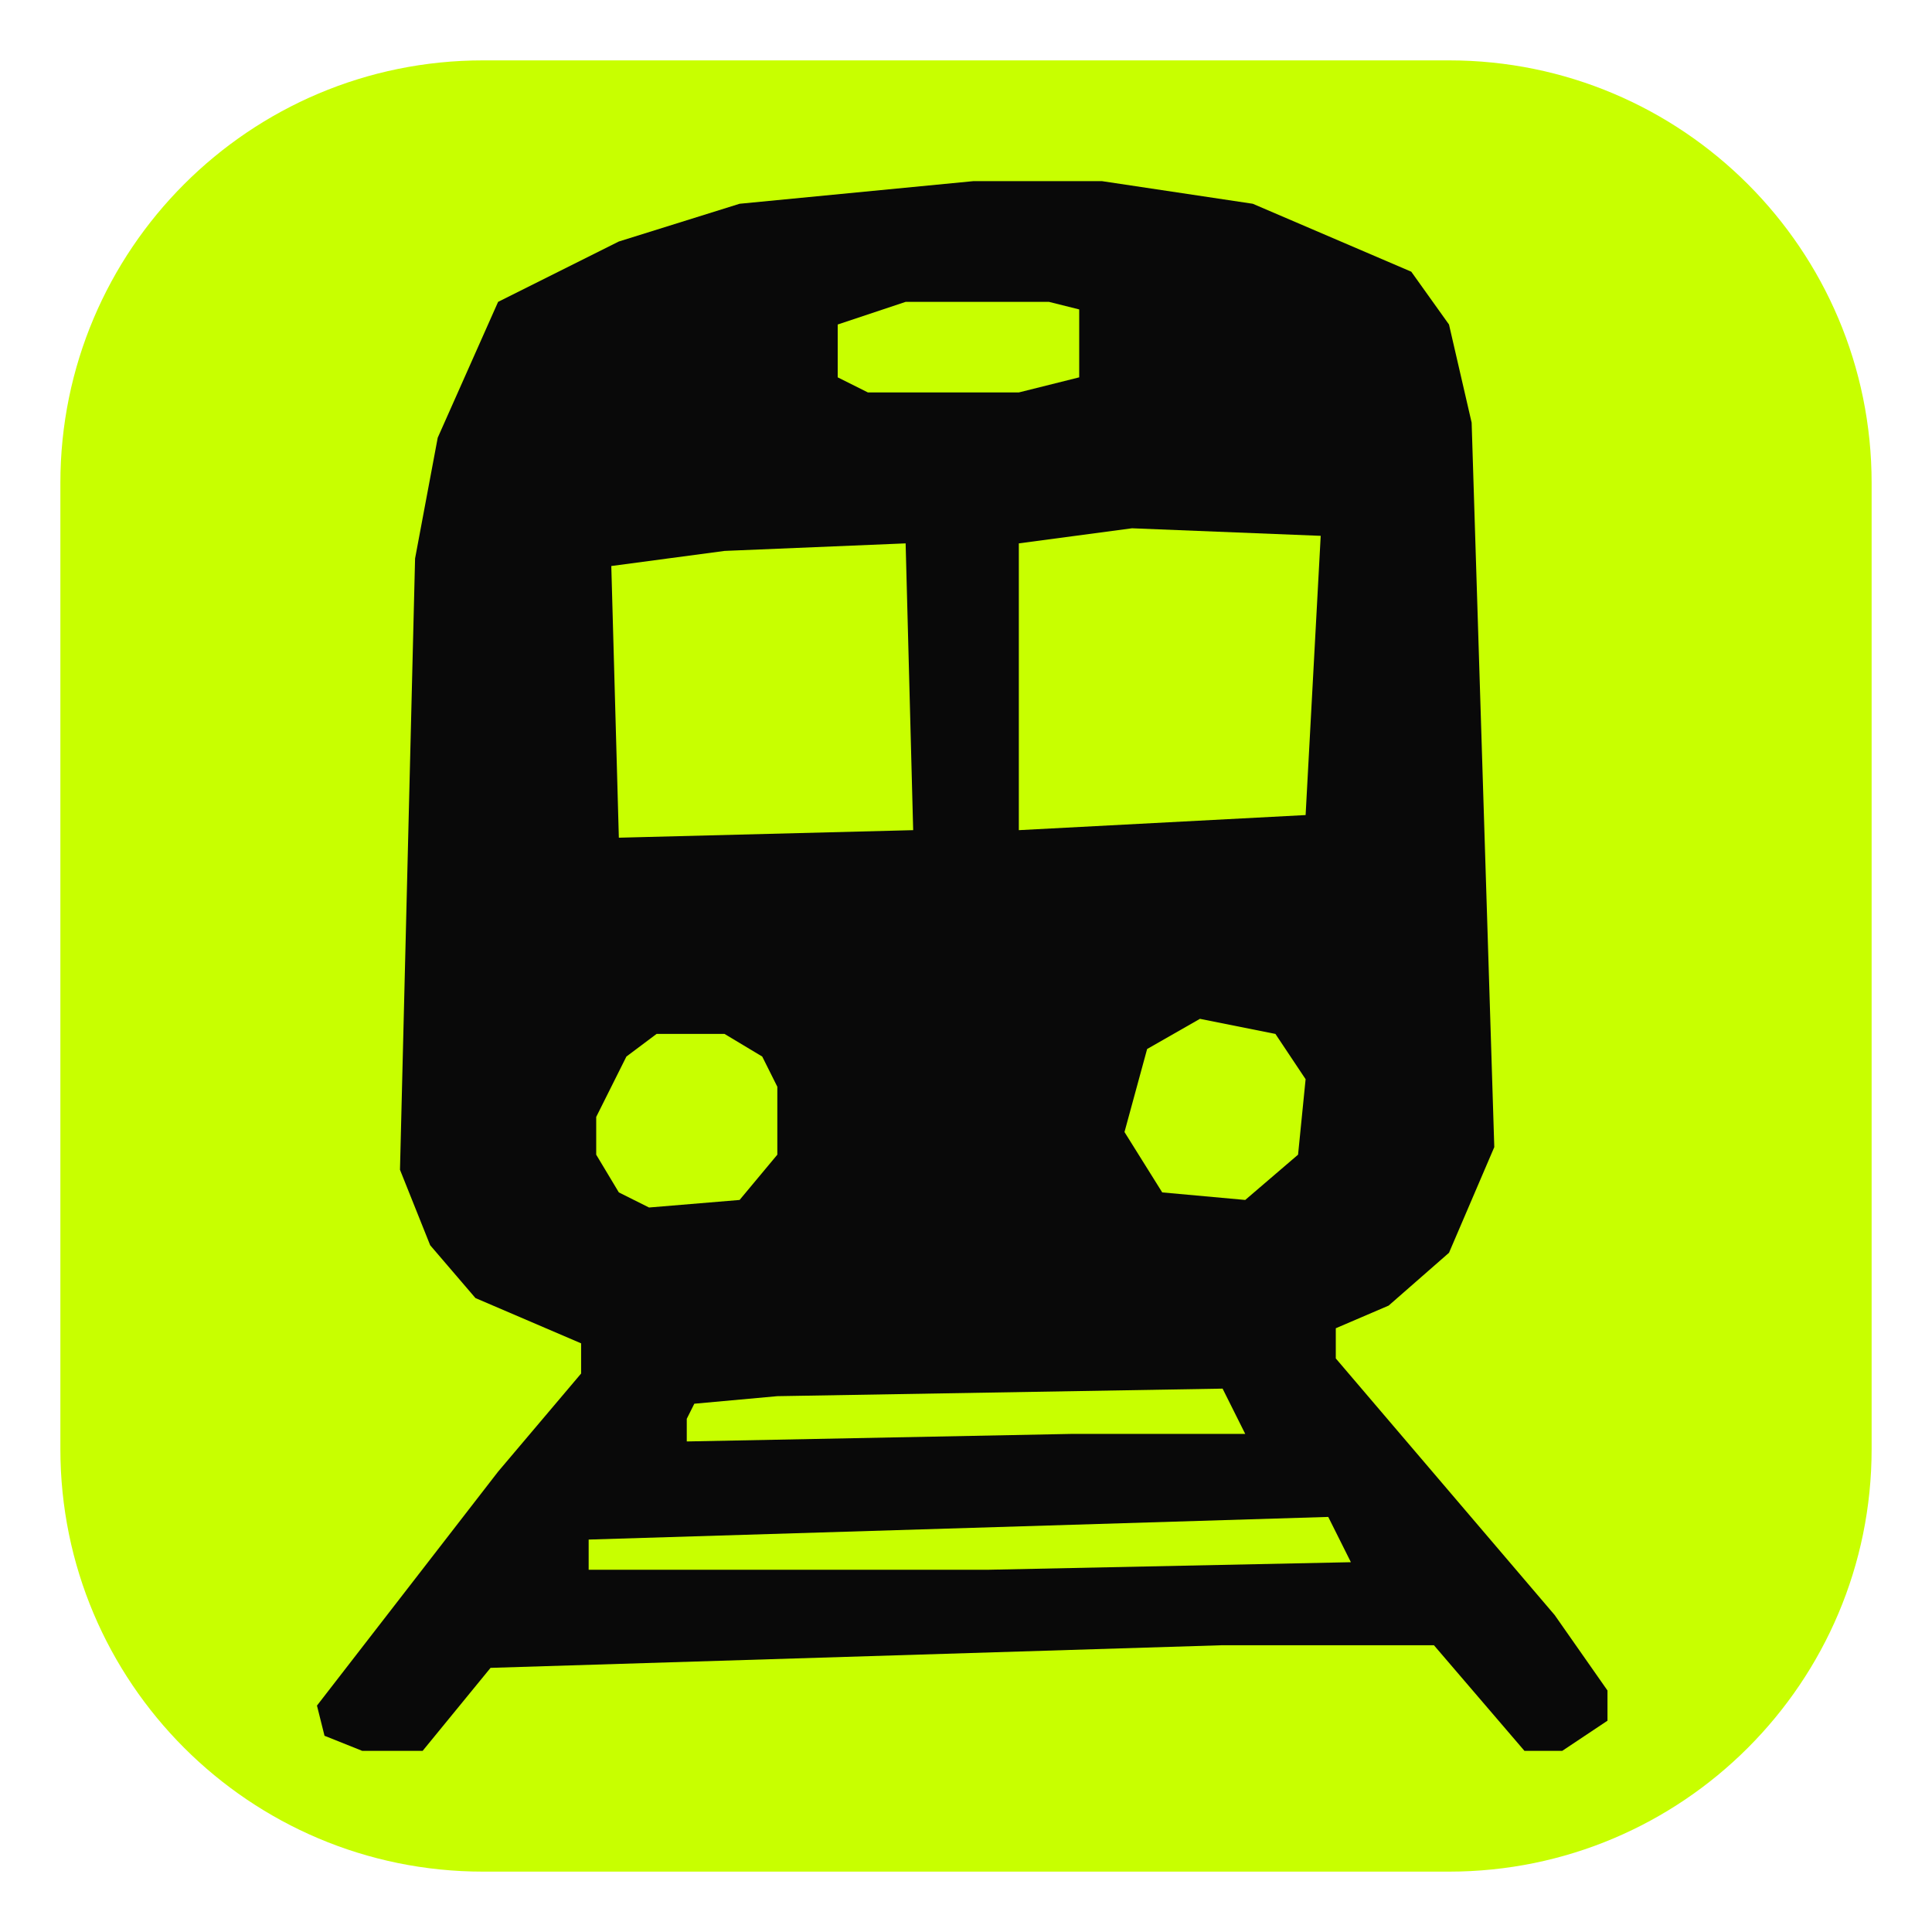
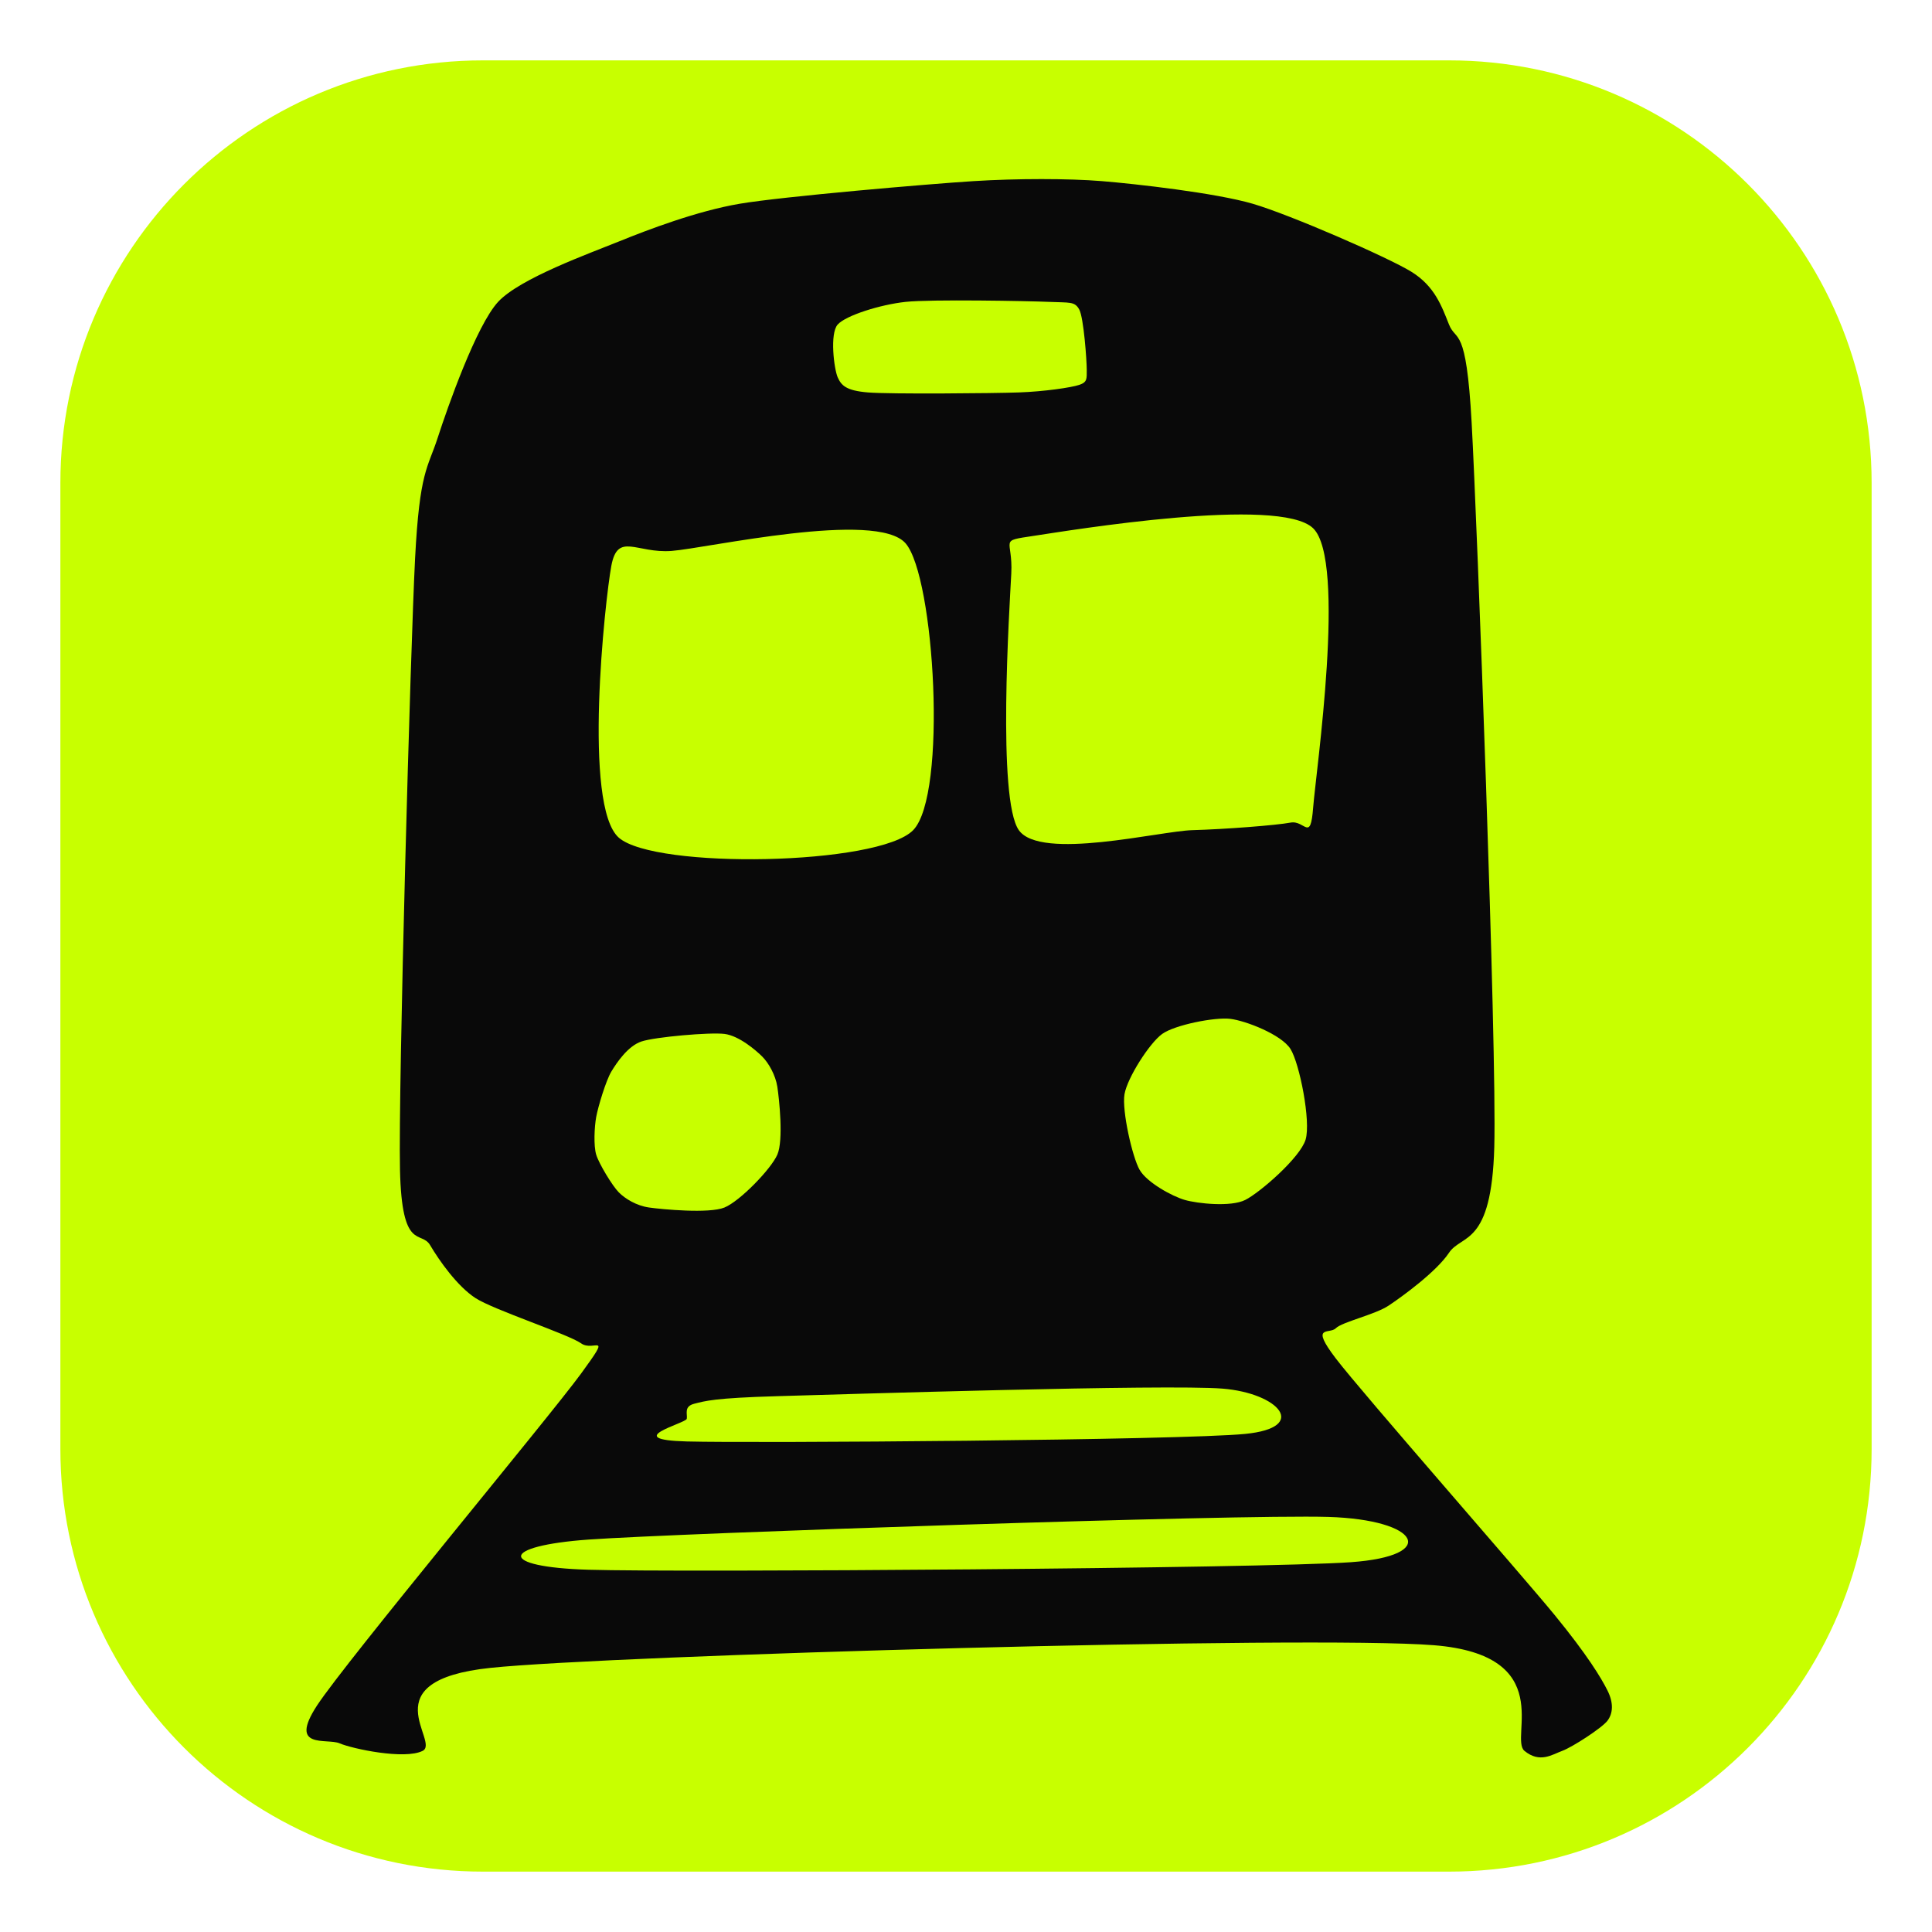
<svg xmlns="http://www.w3.org/2000/svg" viewBox="0 0 256 256" role="img" aria-hidden="true">
  <rect x="8" y="8" width="240" height="240" rx="56" fill="#C8FF00" />
-   <path d="M66 195L77 182L77 178L63 172L57 165L53 155L55 74L58 58L66 40L82 32L98 27L129 24L146 24L166 27L187 36L192 43L195 56L198 152L192 166L184 173L177 176L177 180L206 214L213 224L213 228L207 232L202 232L190 218L162 218L65 221L56 232L48 232L43 230L42 226ZM149 150L154 158L165 159L172 153L173 143L169 137L159 135L152 139ZM96 73L81 75L82 111L121 110L120 72ZM131 208L179 207L176 201L78 204L78 208ZM135 107L135 110L173 108L175 71L150 70L135 72ZM142 190L165 190L162 184L103 185L92 186L91 188L91 191ZM143 50L143 41L139 40L120 40L111 43L111 50L115 52L135 52ZM83 140L79 148L79 153L82 158L86 160L98 159L103 153L103 144L101 140L96 137L87 137Z" fill="#090909" fill-rule="evenodd" />
+   <path d="M42 226C45.84 220.12 72.8 187.76 77 182C81.2 176.24 78.68 179.2 77 178C75.32 176.8 65.4 173.56 63 172C60.6 170.44 58.2 167.04 57 165C55.8 162.96 53.24 165.92 53 155C52.76 144.08 54.4 85.64 55 74C55.6 62.36 56.68 62.08 58 58C59.32 53.92 63.12 43.12 66 40C68.88 36.88 78.16 33.56 82 32C85.84 30.44 92.36 27.96 98 27C103.64 26.04 123.24 24.36 129 24C134.76 23.64 141.56 23.64 146 24C150.44 24.36 161.08 25.56 166 27C170.92 28.44 183.88 34.08 187 36C190.12 37.92 191.04 40.6 192 43C192.96 45.4 194.28 42.92 195 56C195.72 69.08 198.36 138.8 198 152C197.64 165.2 193.68 163.48 192 166C190.32 168.52 185.8 171.8 184 173C182.2 174.2 177.84 175.16 177 176C176.16 176.84 173.52 175.44 177 180C180.48 184.56 201.68 208.72 206 214C210.32 219.28 212.16 222.32 213 224C213.84 225.68 213.72 227.04 213 228C212.28 228.96 208.32 231.52 207 232C205.68 232.48 204.04 233.68 202 232C199.96 230.32 206.44 219.32 190 218C173.56 216.68 81.08 219.32 65 221C48.92 222.68 58.4 230.8 56 232C53.6 233.2 46.68 231.72 45 231C43.32 230.28 38.16 231.88 42 226ZM78 204C66.24 204.84 65.88 207.64 78 208C90.12 208.36 167.24 207.84 179 207C190.76 206.16 188.12 201.36 176 201C163.88 200.64 89.76 203.16 78 204ZM79 148C78.76 149.32 78.64 151.8 79 153C79.36 154.2 81.16 157.16 82 158C82.84 158.84 84.32 159.76 86 160C87.68 160.24 93.96 160.84 96 160C98.04 159.16 102.16 154.92 103 153C103.84 151.08 103.24 145.56 103 144C102.76 142.44 101.84 140.84 101 140C100.16 139.16 97.92 137.24 96 137C94.08 136.76 86.8 137.4 85 138C83.2 138.6 81.72 140.8 81 142C80.28 143.2 79.24 146.68 79 148ZM81 75C80.16 79.56 77.2 106.8 82 111C86.8 115.2 116.44 114.68 121 110C125.56 105.32 123.84 76.44 120 72C116.16 67.56 93.68 72.64 89 73C84.32 73.36 81.84 70.44 81 75ZM91 188C90.88 188.6 82.12 190.76 91 191C99.88 191.24 156.48 190.84 165 190C173.52 189.16 169.44 184.6 162 184C154.56 183.4 111.4 184.76 103 185C94.6 185.24 93.44 185.64 92 186C90.56 186.36 91.12 187.4 91 188ZM111 43C109.92 44.2 110.52 48.92 111 50C111.48 51.08 112.12 51.76 115 52C117.88 52.24 131.64 52.12 135 52C138.36 51.88 141.92 51.36 143 51C144.08 50.64 144 50.2 144 49C144 47.8 143.6 42.08 143 41C142.4 39.92 141.76 40.12 139 40C136.24 39.88 123.36 39.64 120 40C116.64 40.36 112.08 41.8 111 43ZM134 76C133.76 80.68 132.12 105.92 135 110C137.88 114.08 153.68 110.12 158 110C162.32 109.88 169.08 109.36 171 109C172.92 108.64 173.64 111.68 174 107C174.36 102.32 178.44 74.32 174 70C169.56 65.68 141.8 70.28 137 71C132.2 71.72 134.24 71.32 134 76ZM149 145C148.64 147.16 150.04 153.32 151 155C151.96 156.68 155.32 158.52 157 159C158.68 159.48 163.08 159.96 165 159C166.92 158.04 172.28 153.4 173 151C173.72 148.6 172.2 140.92 171 139C169.8 137.08 165.04 135.24 163 135C160.96 134.76 155.68 135.8 154 137C152.32 138.2 149.36 142.84 149 145Z" fill="#090909" fill-rule="evenodd" />
</svg>
